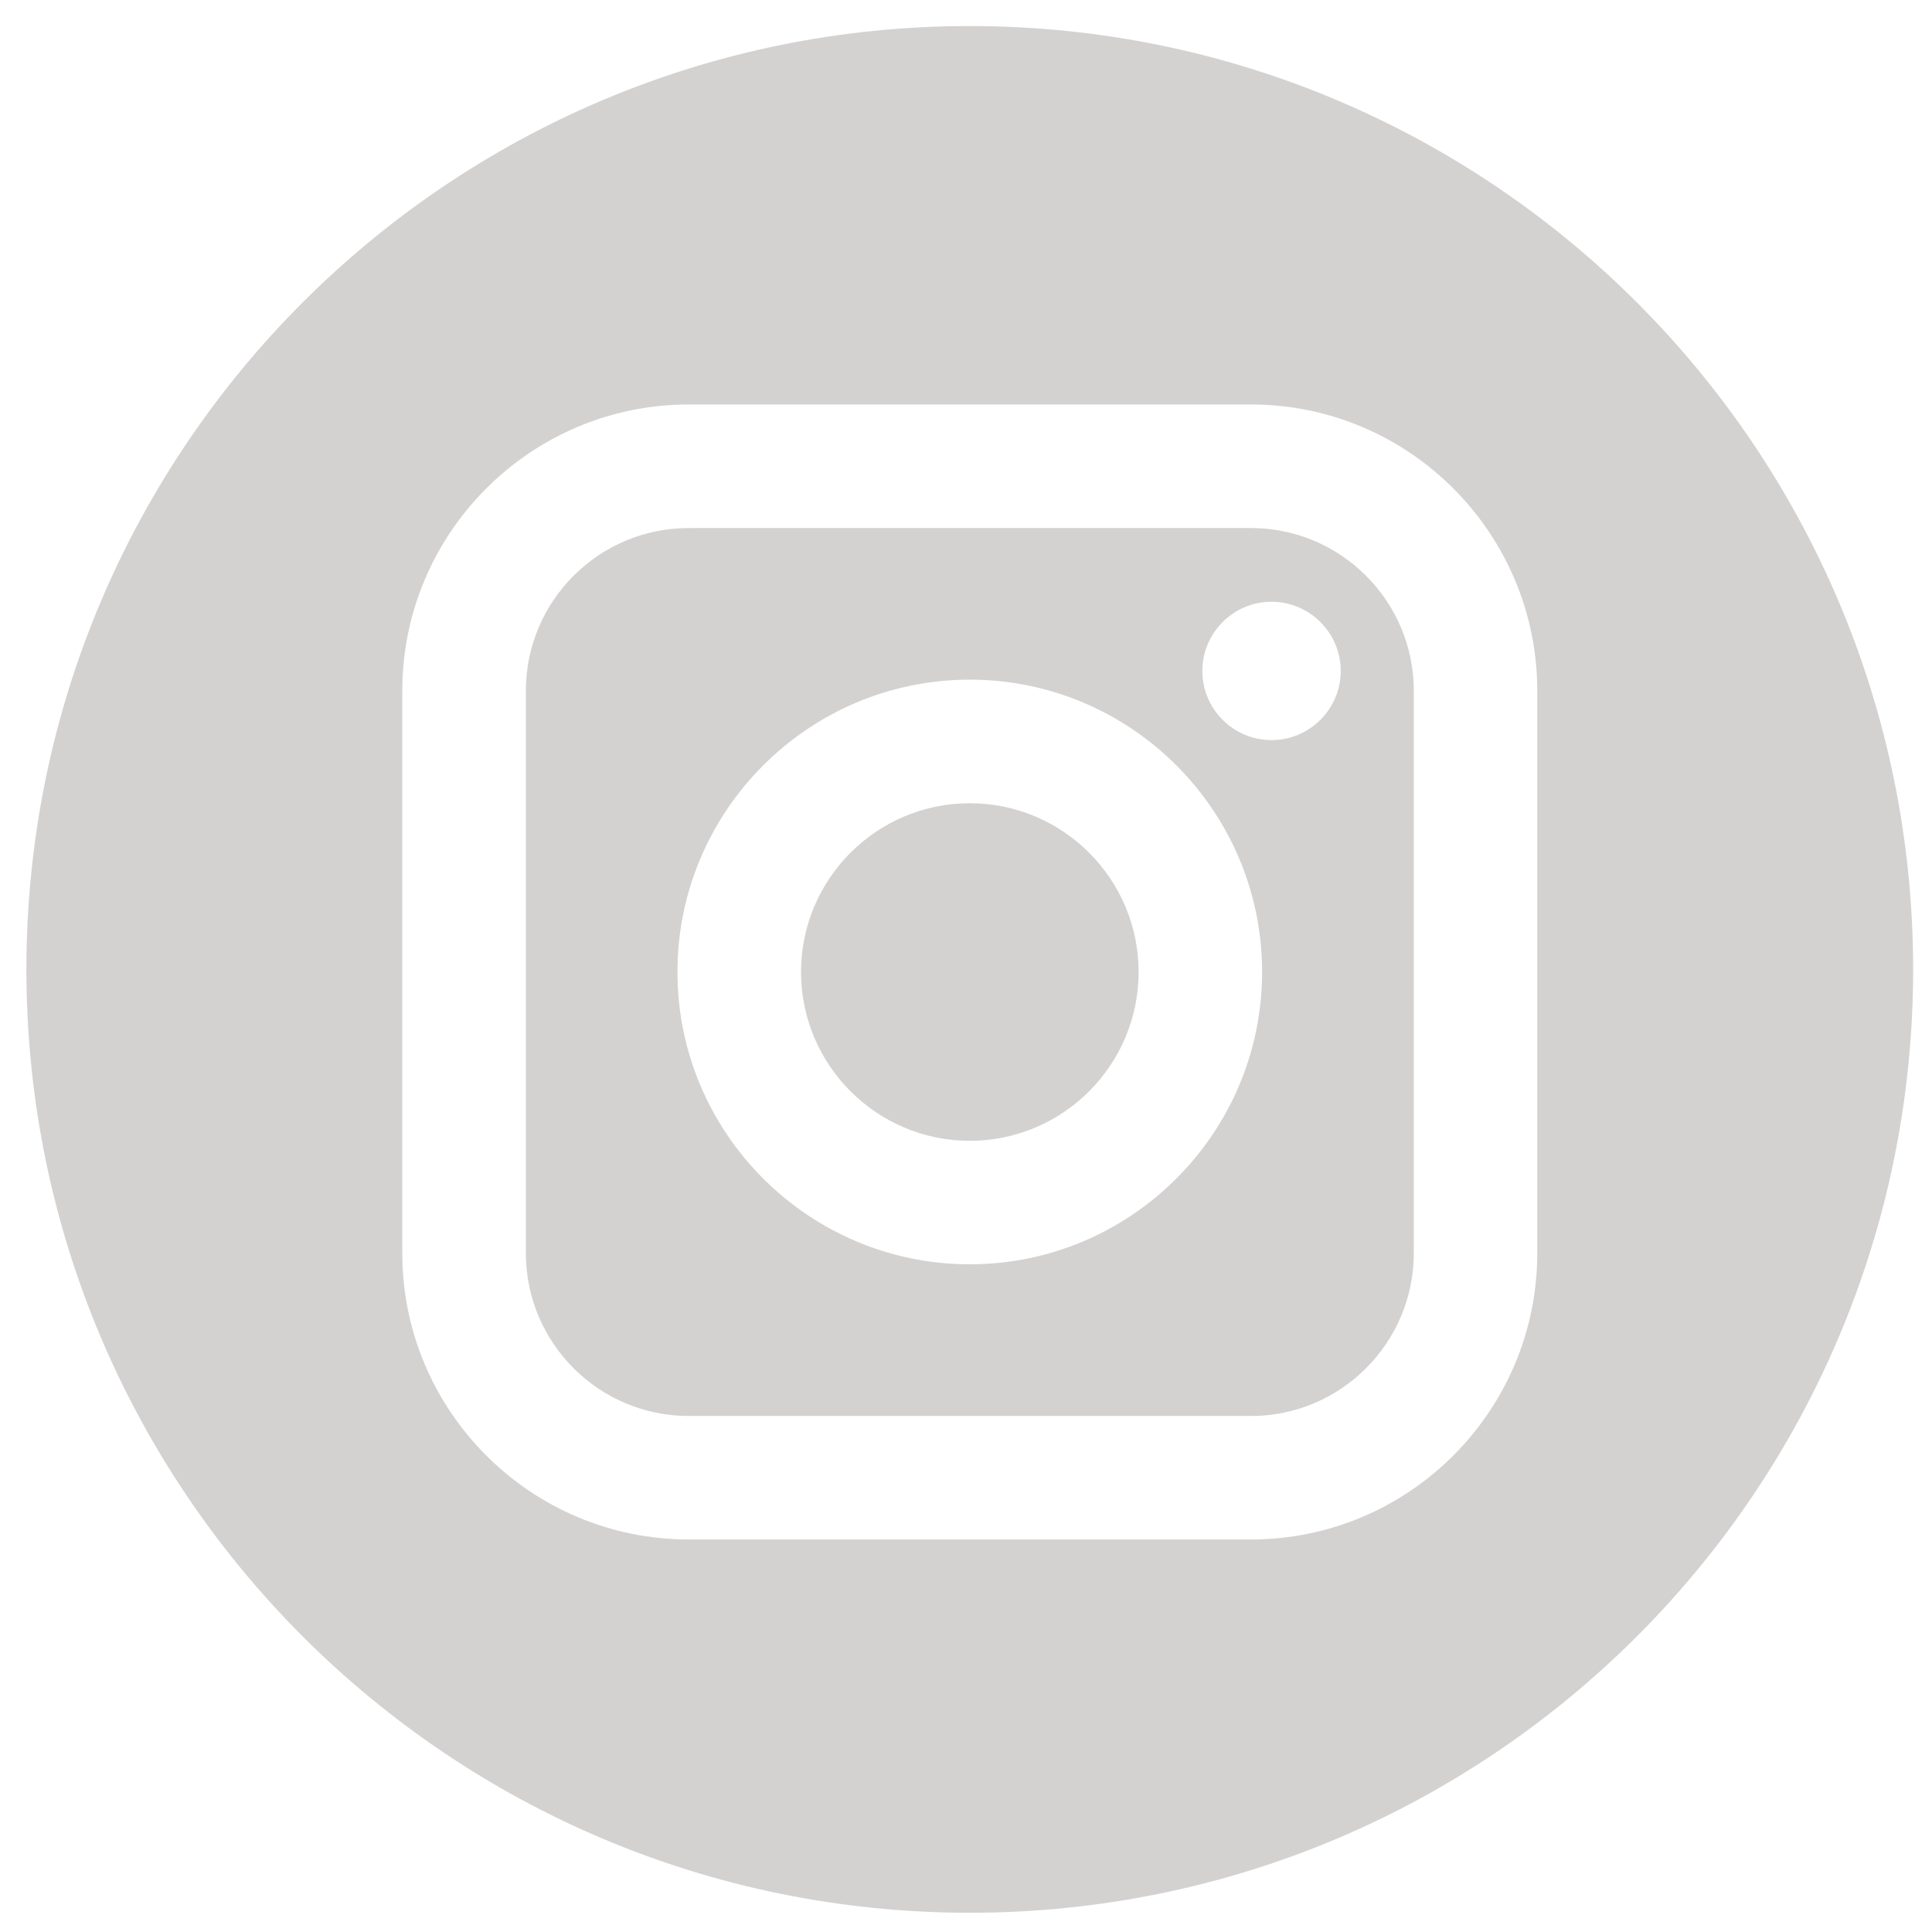
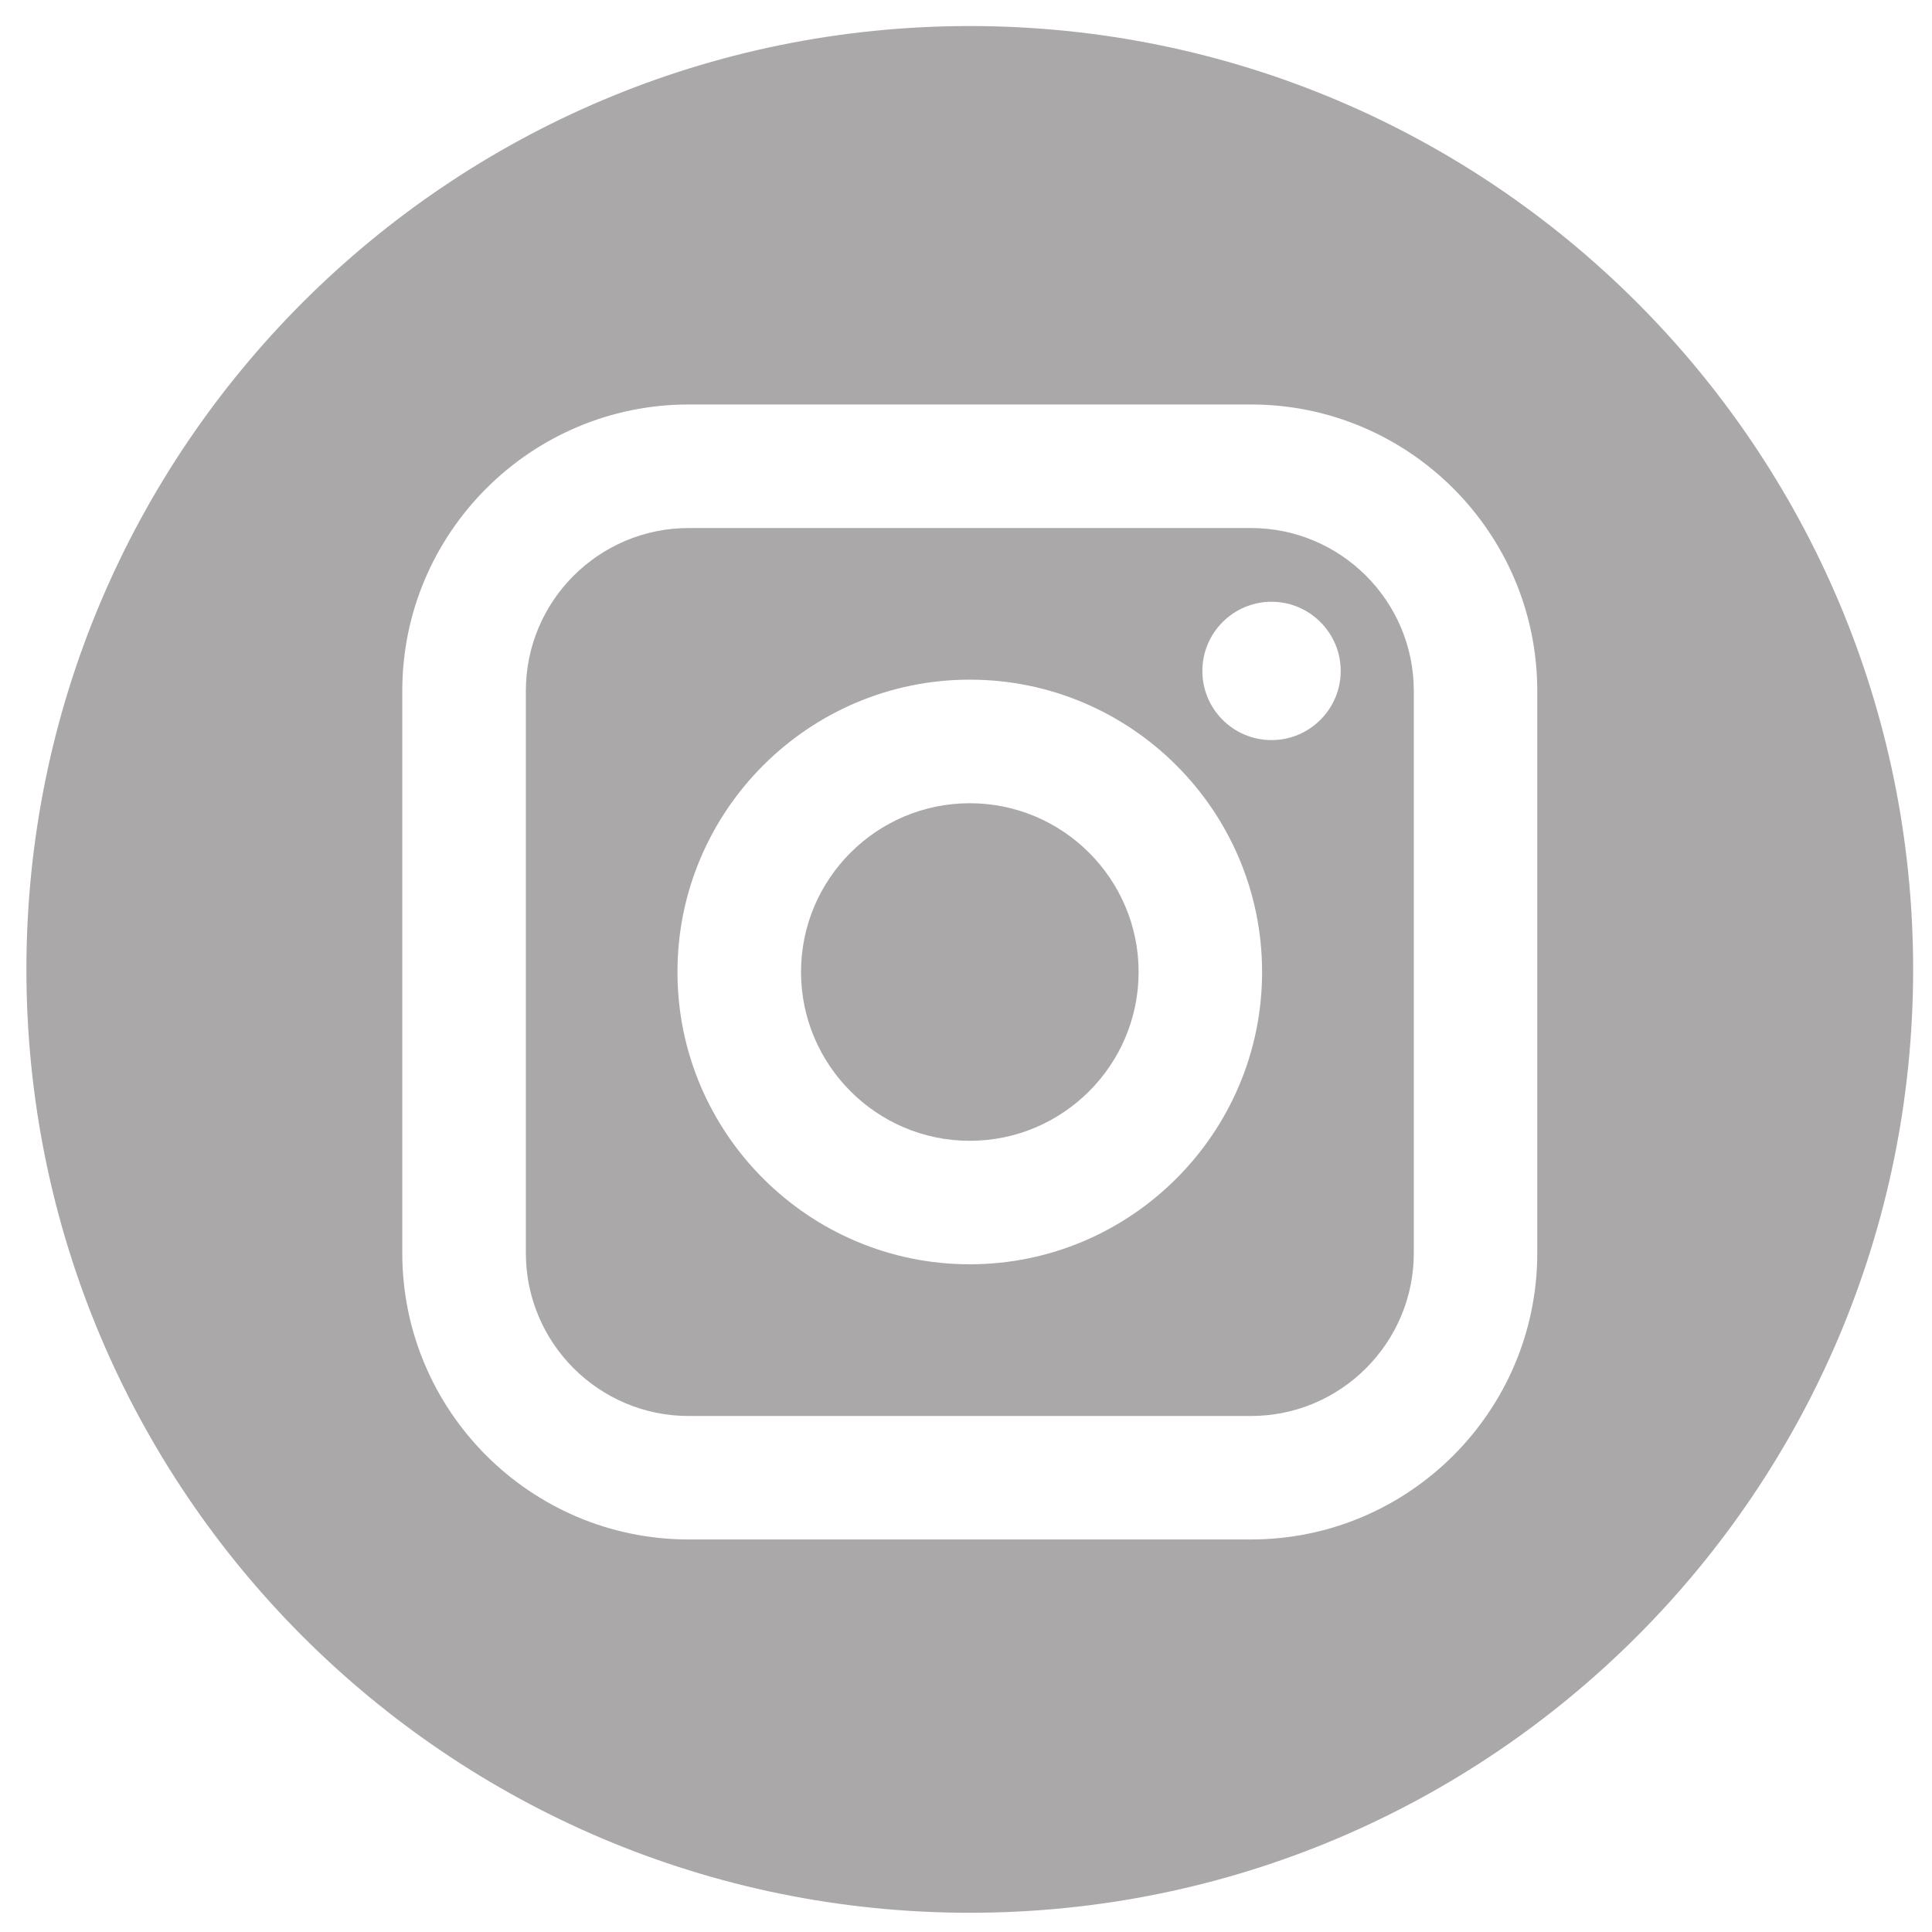
<svg xmlns="http://www.w3.org/2000/svg" id="SvgjsSvg1012" width="288" height="288" version="1.1">
  <defs id="SvgjsDefs1013" />
  <g id="SvgjsG1014">
    <svg viewBox="0 0 512 512" width="288" height="288">
      <switch>
        <g>
-           <g fill="#d4d1d1" class="color6B463C svgShape">
+           <g fill="#aaa8a8" class="color6B463C svgShape">
            <path d="M331.529 139.937H182.498c-23.8 0-43.14 19.34-43.14 43.14v149.008c0 23.8 19.339 43.167 43.14 43.167H331.53c23.773 0 43.141-19.367 43.141-43.167V183.077c-.001-23.801-19.368-43.14-43.142-43.14zM257 335.05c-42.705 0-77.467-34.763-77.467-77.468 0-42.705 34.763-77.467 77.467-77.467 42.732 0 77.467 34.762 77.467 77.467S299.705 335.05 257 335.05zm79.97-138.917c-10.119 0-18.333-8.211-18.333-18.33 0-10.095 8.214-18.333 18.333-18.333 10.091 0 18.333 8.238 18.333 18.333 0 10.119-8.242 18.33-18.333 18.33zm0 0" />
            <path d="M257 212.865c-24.644 0-44.718 20.047-44.718 44.717 0 24.671 20.074 44.745 44.718 44.745 24.671 0 44.745-20.074 44.745-44.745 0-24.644-20.074-44.717-44.745-44.717zm0 0" />
            <path d="M257 6.902c-138.07 0-250 111.93-250 250s111.93 250 250 250 250-111.93 250-250c0-138.069-111.93-250-250-250zm150.392 325.183c0 41.861-34.027 75.889-75.862 75.889H182.498c-41.834 0-75.889-34.027-75.889-75.889V183.077c0-41.831 34.055-75.886 75.889-75.886H331.53c41.835 0 75.862 34.055 75.862 75.886v149.008zm0 0" />
          </g>
        </g>
      </switch>
    </svg>
  </g>
</svg>
